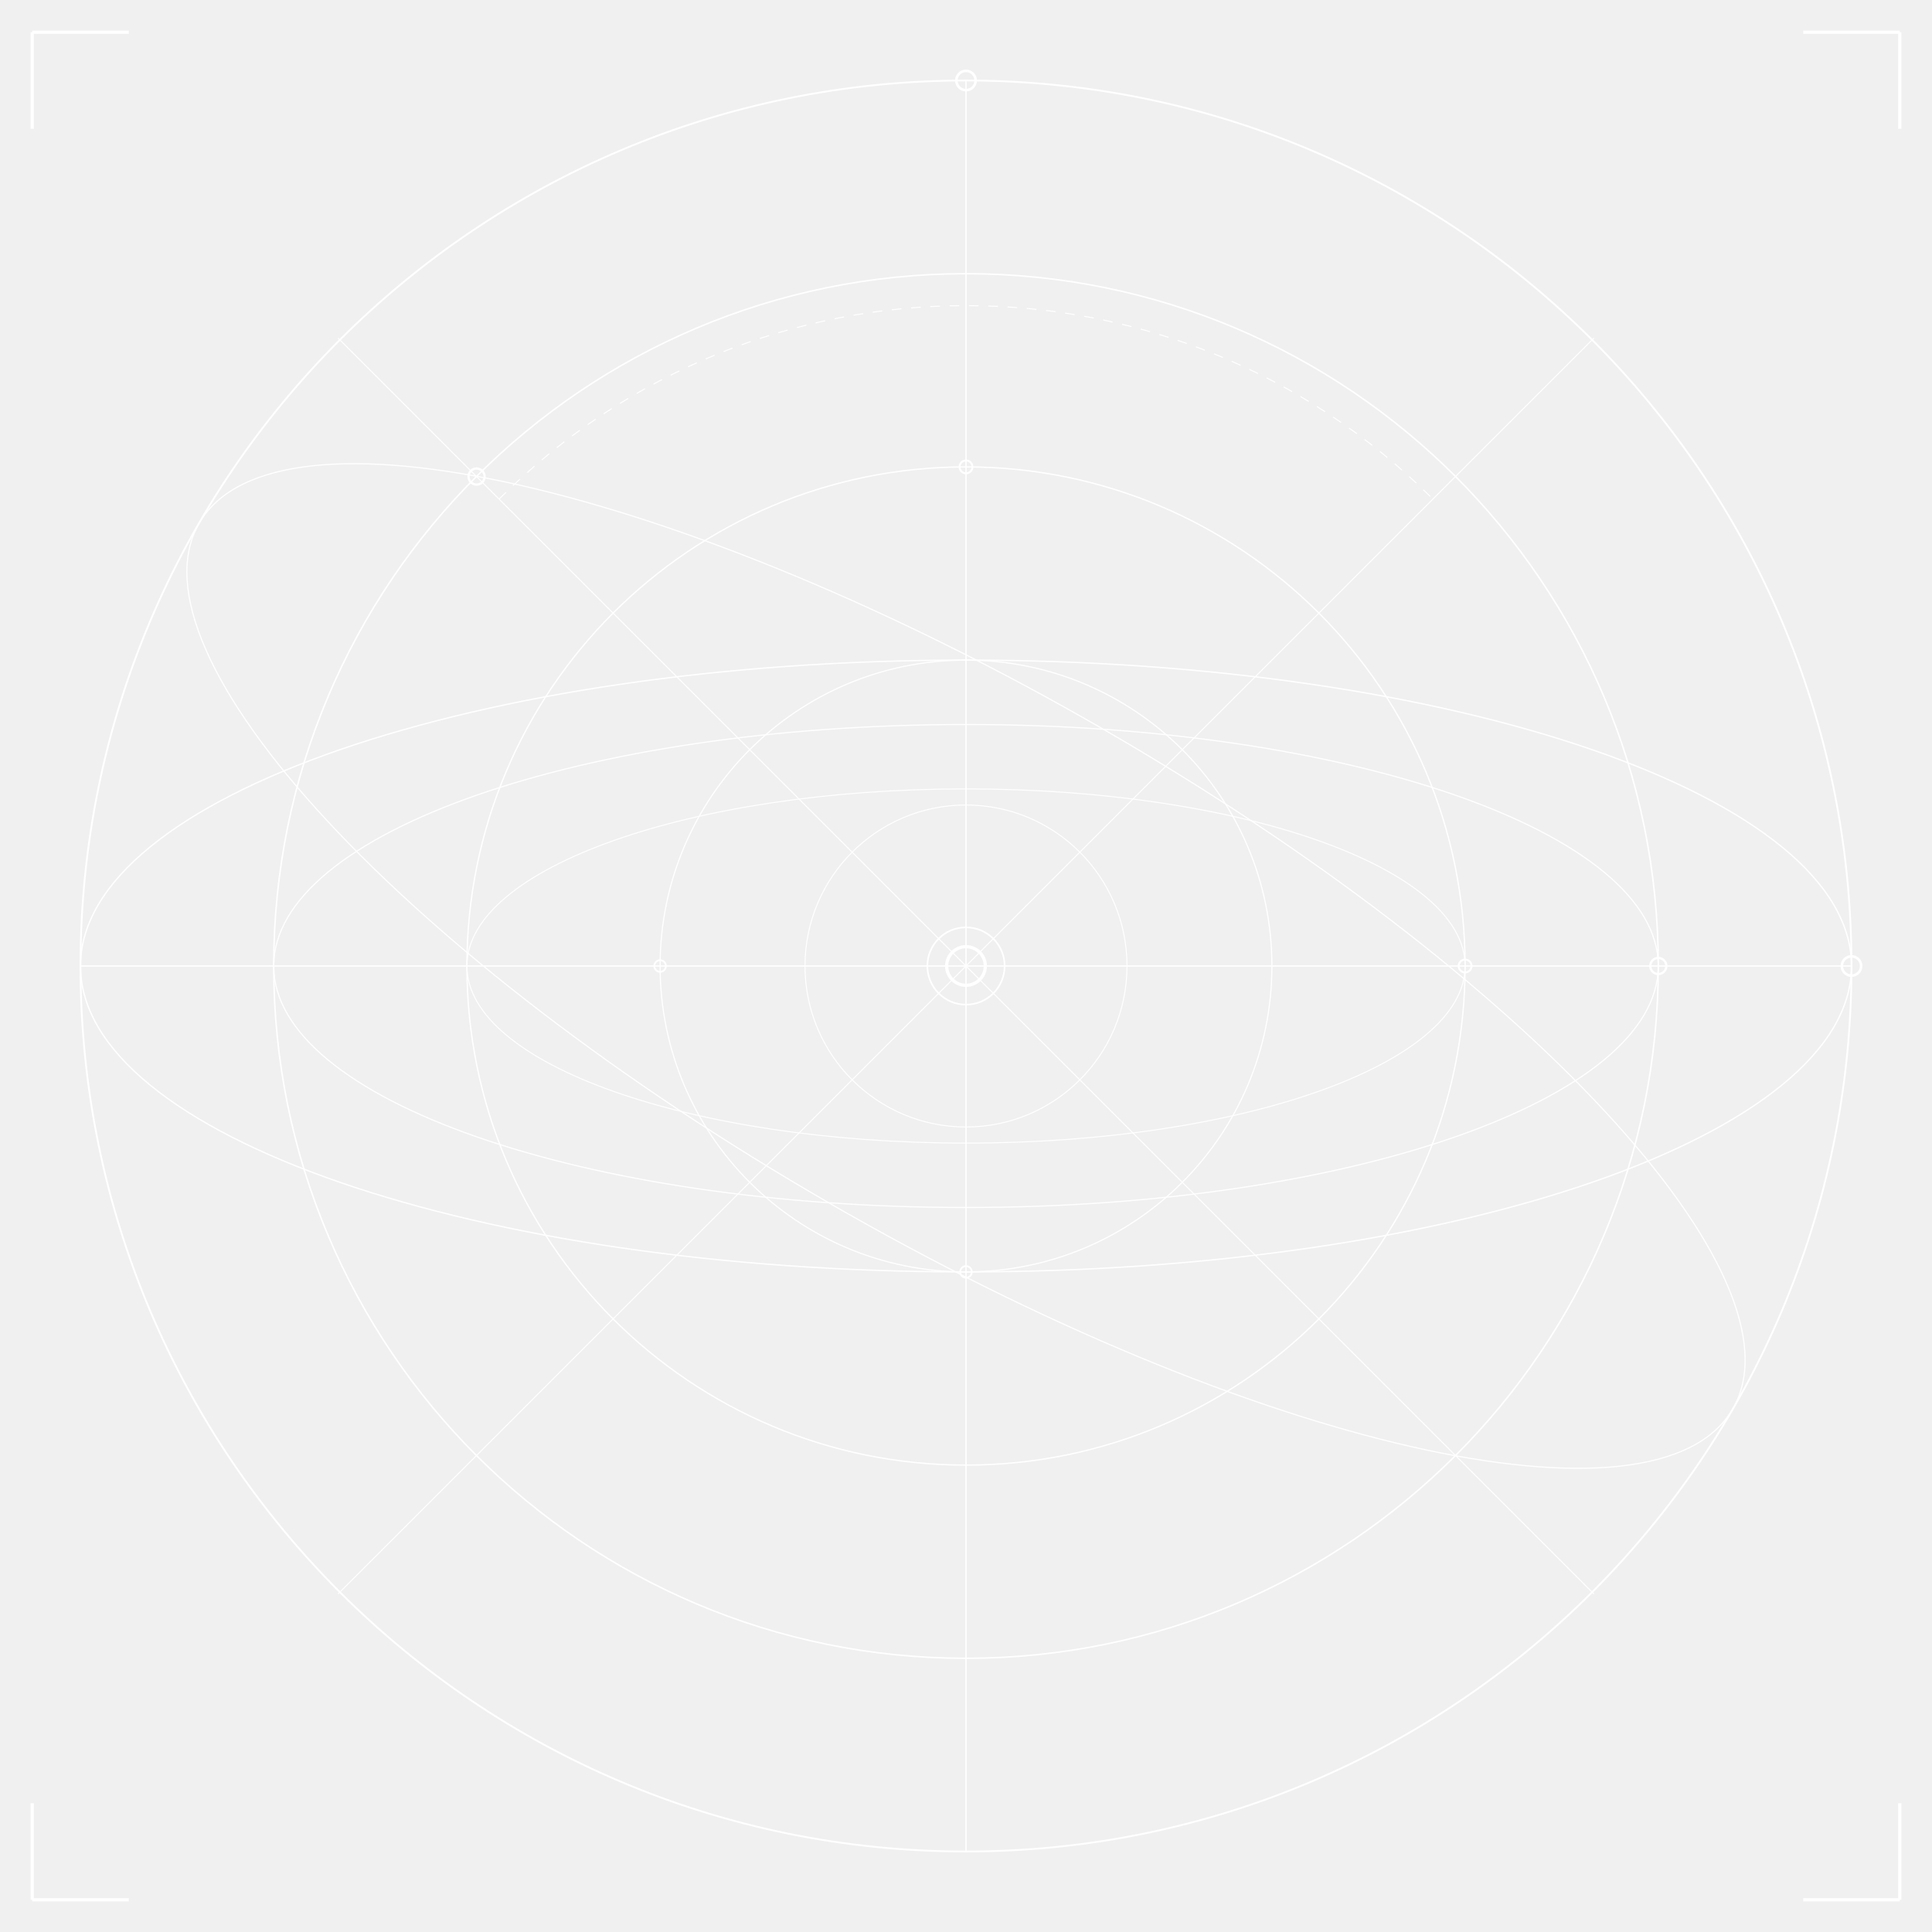
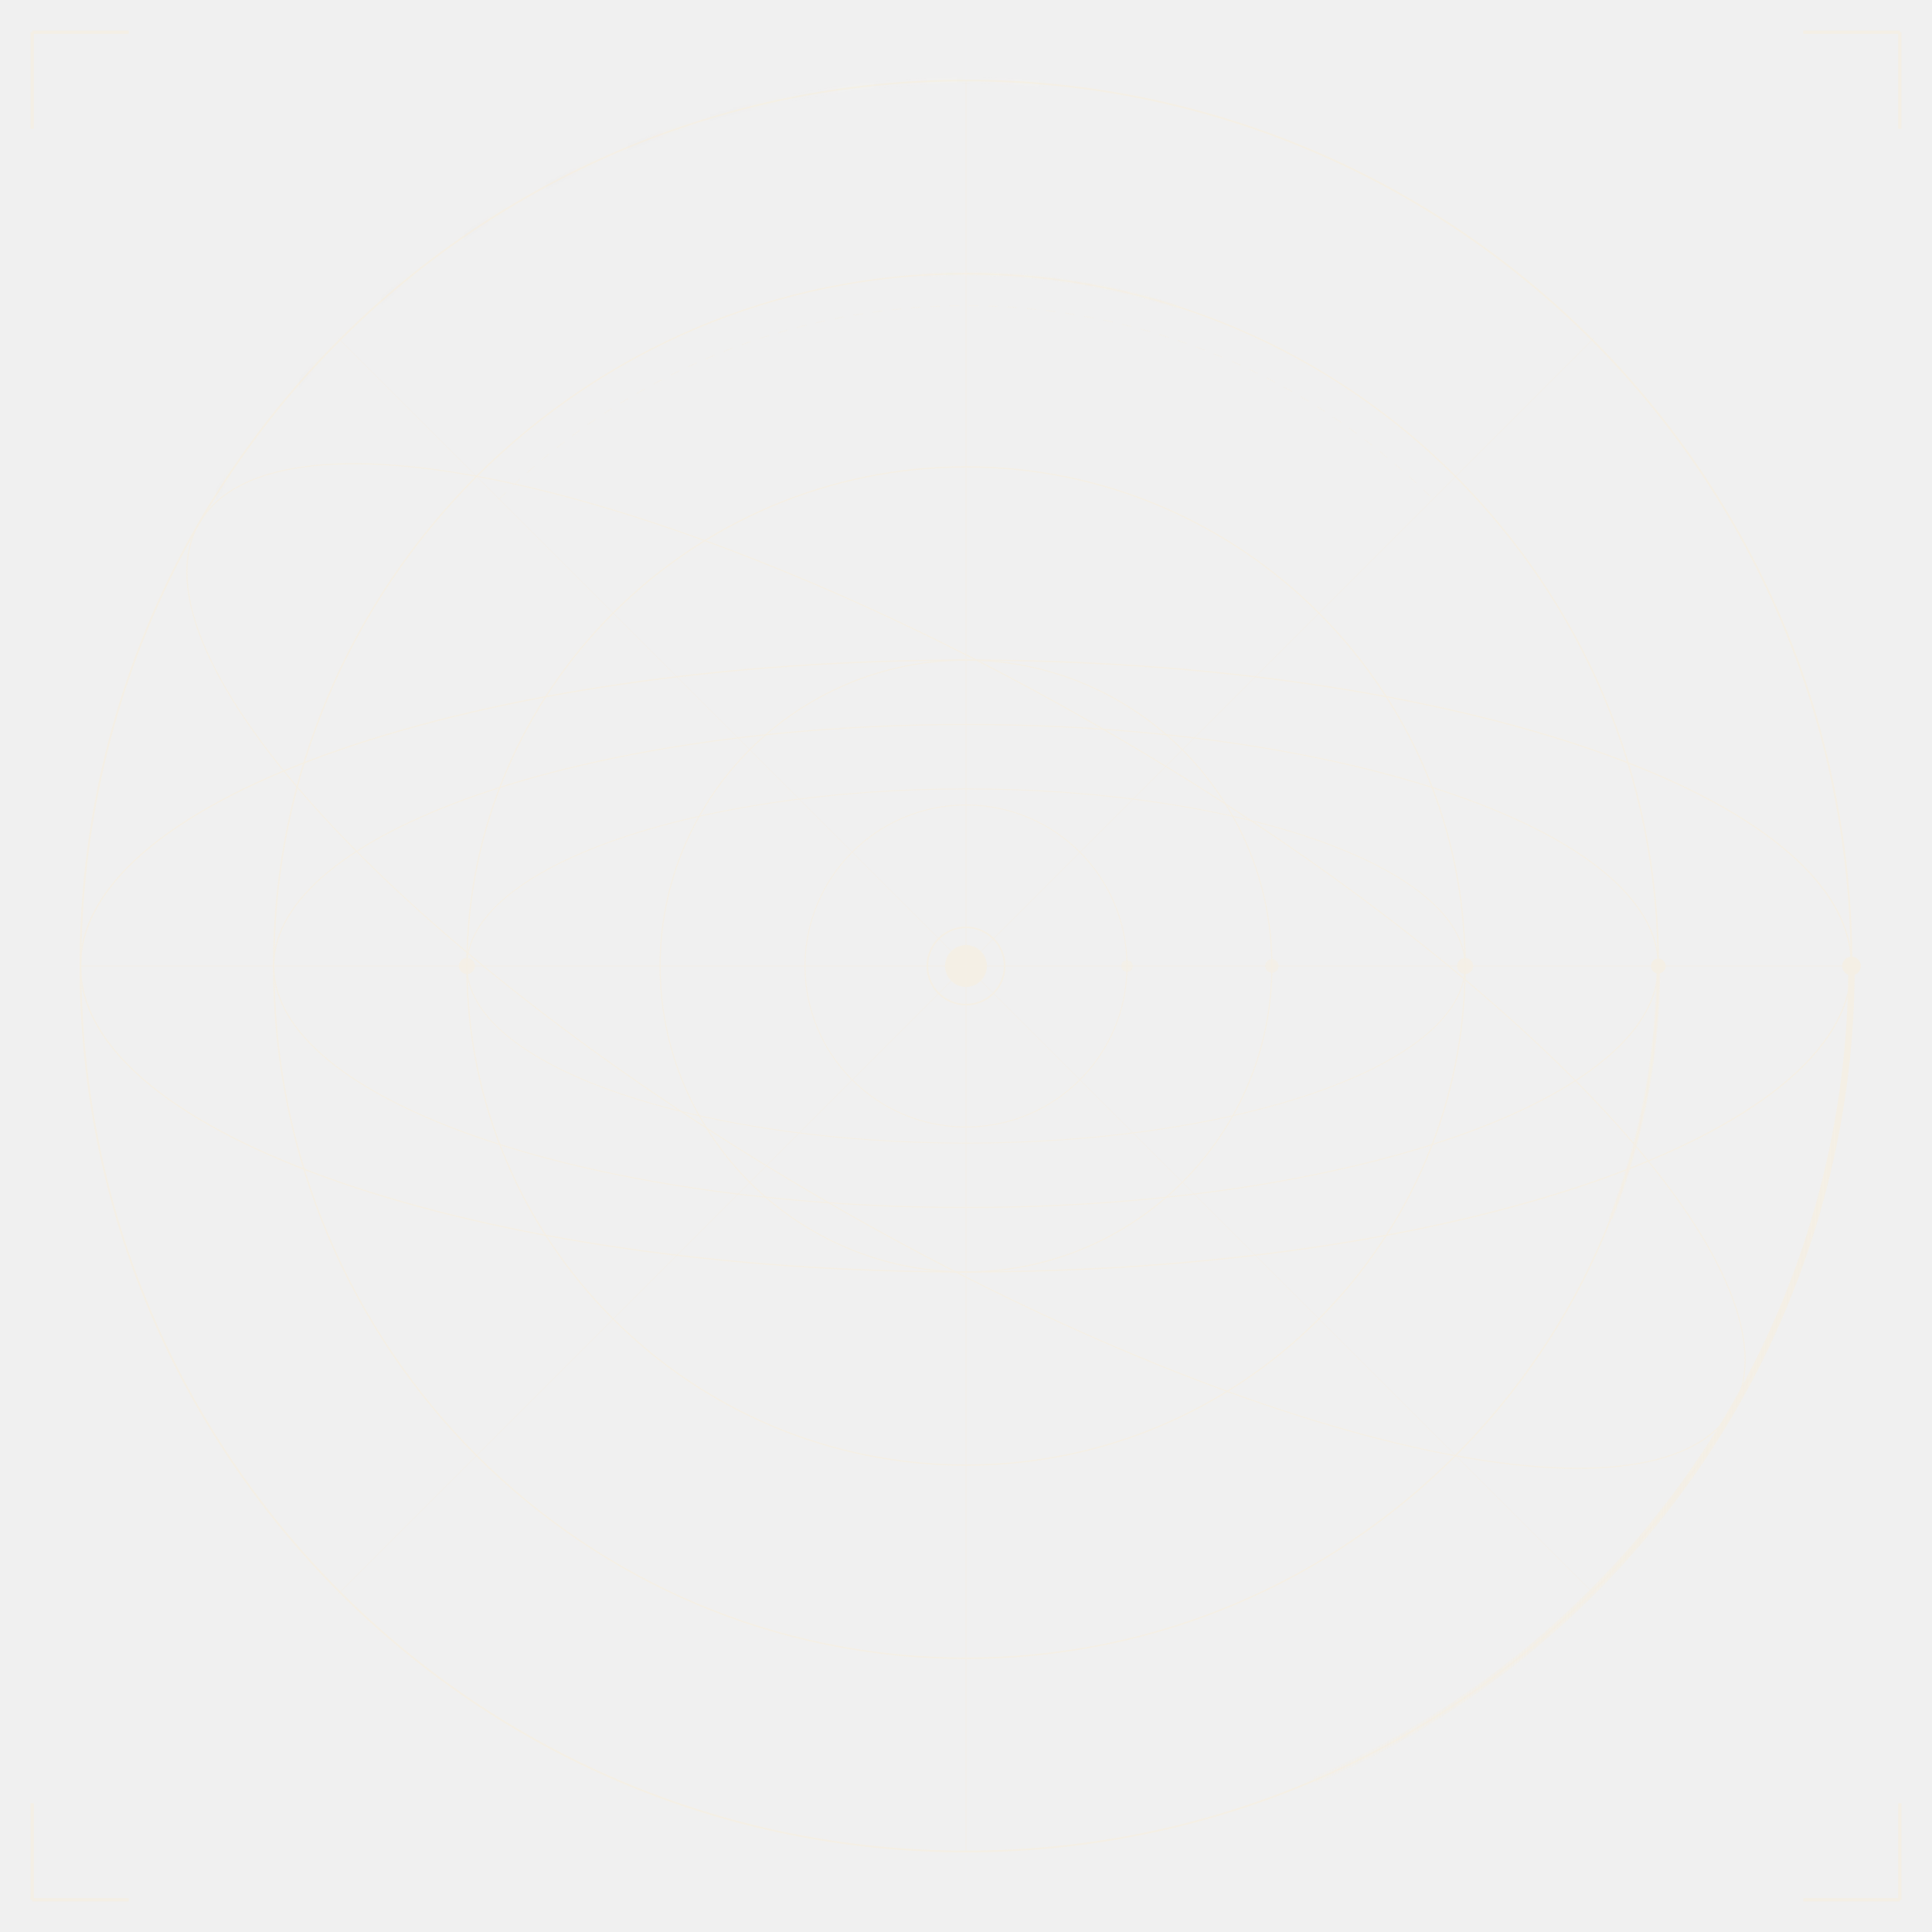
<svg xmlns="http://www.w3.org/2000/svg" viewBox="0 0 600 600">
-   <g stroke="#ffffff" fill="none">
-     <circle cx="300" cy="300" r="275" stroke-width="0.55" />
-     <circle cx="300" cy="300" r="215" stroke-width="0.45" />
-     <circle cx="300" cy="300" r="155" stroke-width="0.4" />
-     <circle cx="300" cy="300" r="95" stroke-width="0.35" />
-     <circle cx="300" cy="300" r="50" stroke-width="0.3" />
-     <ellipse cx="300" cy="300" rx="275" ry="95" stroke-width="0.4" />
-     <ellipse cx="300" cy="300" rx="215" ry="75" stroke-width="0.35" />
-     <ellipse cx="300" cy="300" rx="155" ry="55" stroke-width="0.3" />
-     <g transform="rotate(30 300 300)">
-       <ellipse cx="300" cy="300" rx="275" ry="85" stroke-width="0.35" />
+   <style>
+     .stage { transform-origin: center; transform-box: view-box; animation: breathe 7s ease-in-out infinite; }
+     .spin  { transform-origin: center; transform-box: view-box; animation-timing-function: linear; animation-iteration-count: infinite; will-change: transform; }
+     .o1 { animation-name: spin;     animation-duration: 38s; }
+     .o2 { animation-name: spin-rev; animation-duration: 28s; }
+     .o3 { animation-name: spin;     animation-duration: 20s; }
+     .o4 { animation-name: spin-rev; animation-duration: 50s; }
+     .comet1 { animation-name: spin;     animation-duration: 14s; }
+     .comet2 { animation-name: spin-rev; animation-duration: 9s;  }
+     .sat1 { animation-name: spin;     animation-duration: 7s;  }
+     .sat2 { animation-name: spin-rev; animation-duration: 11s; }
+     .sat3 { animation-name: spin;     animation-duration: 18s; }
+     .sweep { animation-name: spin-rev; animation-duration: 16s; }
+     .core-pulse { transform-origin: center; transform-box: view-box; animation: pulse 4s ease-in-out infinite; }
+ 
+     @keyframes spin     { to { transform: rotate(360deg); } }
+     @keyframes spin-rev { to { transform: rotate(-360deg); } }
+     @keyframes breathe {
+       0%, 100% { transform: scale(1); }
+       50%      { transform: scale(1.008); }
+     }
+     @keyframes pulse {
+       0%, 100% { transform: scale(1); opacity: 1; }
+       50%      { transform: scale(1.3); opacity: 0.65; }
+     }
+ 
+     @media (prefers-reduced-motion: reduce) {
+       .stage, .spin, .core-pulse { animation: none; }
+     }
+   </style>
+   <defs>
+     <linearGradient id="comet-o1" x1="0" y1="0" x2="1" y2="0">
+       <stop offset="0%" stop-color="#f4efe5" stop-opacity="0" />
+       <stop offset="60%" stop-color="#f4efe5" stop-opacity="0.05" />
+       <stop offset="92%" stop-color="#f4efe5" stop-opacity="0.85" />
+       <stop offset="100%" stop-color="#f4efe5" stop-opacity="1" />
+     </linearGradient>
+     <linearGradient id="comet-o2" x1="0" y1="0" x2="1" y2="0">
+       <stop offset="0%" stop-color="#f4efe5" stop-opacity="0" />
+       <stop offset="80%" stop-color="#f4efe5" stop-opacity="0.4" />
+       <stop offset="100%" stop-color="#f4efe5" stop-opacity="0.95" />
+     </linearGradient>
+   </defs>
+   <g class="stage">
+     <g stroke="#f4efe5" fill="none">
+       <circle cx="300" cy="300" r="275" stroke-width="0.55" />
+       <circle cx="300" cy="300" r="215" stroke-width="0.45" />
+       <circle cx="300" cy="300" r="155" stroke-width="0.4" />
+       <circle cx="300" cy="300" r="95" stroke-width="0.35" />
+       <circle cx="300" cy="300" r="50" stroke-width="0.3" />
+       <g class="spin o1">
+         <ellipse cx="300" cy="300" rx="275" ry="95" stroke-width="0.4" />
+       </g>
+       <g class="spin o2">
+         <ellipse cx="300" cy="300" rx="215" ry="75" stroke-width="0.35" />
+       </g>
+       <g class="spin o3">
+         <ellipse cx="300" cy="300" rx="155" ry="55" stroke-width="0.3" />
+       </g>
+       <g class="spin o4">
+         <g transform="rotate(30 300 300)">
+           <ellipse cx="300" cy="300" rx="275" ry="85" stroke-width="0.35" />
+         </g>
+       </g>
+       <line x1="300" y1="25" x2="300" y2="575" stroke-width="0.4" opacity="0.5" />
+       <line x1="25" y1="300" x2="575" y2="300" stroke-width="0.4" opacity="0.5" />
+       <line x1="105" y1="105" x2="495" y2="495" stroke-width="0.3" opacity="0.4" />
+       <line x1="495" y1="105" x2="105" y2="495" stroke-width="0.3" opacity="0.4" />
+       <g class="spin comet1">
+         <circle cx="300" cy="300" r="275" stroke="url(#comet-o1)" stroke-width="2" stroke-linecap="round" pathLength="1000" stroke-dasharray="320 680" />
+         <circle cx="575" cy="300" r="2.4" fill="#f4efe5" />
+       </g>
+       <g class="spin comet2">
+         <circle cx="300" cy="300" r="215" stroke="url(#comet-o2)" stroke-width="1.2" stroke-linecap="round" pathLength="1000" stroke-dasharray="80 920" opacity="0.7" />
+         <circle cx="515" cy="300" r="1.8" fill="#f4efe5" />
+       </g>
+       <g class="spin sat1" opacity="0.85">
+         <circle cx="455" cy="300" r="2" fill="#f4efe5" />
+         <circle cx="145" cy="300" r="2" fill="#f4efe5" />
+       </g>
+       <g class="spin sat2" opacity="0.75">
+         <circle cx="395" cy="300" r="1.6" fill="#f4efe5" />
+       </g>
+       <g class="spin sat3" opacity="0.7">
+         <circle cx="350" cy="300" r="1.3" fill="#f4efe5" />
+       </g>
+       <g class="spin sweep" opacity="0.5">
+         <path d="M 155 155 A 205 205 0 0 1 445 155" stroke-width="0.3" stroke-dasharray="3 3" />
+       </g>
+       <circle class="core-pulse" cx="300" cy="300" r="6" stroke-width="1" fill="#f4efe5" />
+       <circle cx="300" cy="300" r="12" stroke-width="0.5" />
+       <g stroke-width="1">
+         <line x1="10" y1="10" x2="40" y2="10" />
+         <line x1="10" y1="10" x2="10" y2="40" />
+         <line x1="590" y1="10" x2="560" y2="10" />
+         <line x1="590" y1="10" x2="590" y2="40" />
+         <line x1="10" y1="590" x2="40" y2="590" />
+         <line x1="10" y1="590" x2="10" y2="560" />
+         <line x1="590" y1="590" x2="560" y2="590" />
+         <line x1="590" y1="590" x2="590" y2="560" />
+       </g>
    </g>
-     <line x1="300" y1="25" x2="300" y2="575" stroke-width="0.4" />
-     <line x1="25" y1="300" x2="575" y2="300" stroke-width="0.4" />
-     <line x1="105" y1="105" x2="495" y2="495" stroke-width="0.3" />
-     <line x1="495" y1="105" x2="105" y2="495" stroke-width="0.3" />
-     <circle cx="575" cy="300" r="3" stroke-width="0.8" />
-     <circle cx="300" cy="25" r="3" stroke-width="0.8" />
-     <circle cx="515" cy="300" r="2.5" stroke-width="0.7" />
-     <circle cx="148" cy="148" r="2.5" stroke-width="0.7" />
-     <circle cx="300" cy="145" r="2" stroke-width="0.6" />
-     <circle cx="455" cy="300" r="2" stroke-width="0.6" />
-     <circle cx="205" cy="300" r="1.8" stroke-width="0.55" />
-     <circle cx="300" cy="395" r="1.8" stroke-width="0.55" />
-     <path d="M 155 155 A 205 205 0 0 1 445 155" stroke-width="0.3" stroke-dasharray="3 3" />
-     <circle cx="300" cy="300" r="6" stroke-width="1" />
-     <circle cx="300" cy="300" r="12" stroke-width="0.5" />
-     <line x1="10" y1="10" x2="40" y2="10" stroke-width="1" />
-     <line x1="10" y1="10" x2="10" y2="40" stroke-width="1" />
-     <line x1="590" y1="10" x2="560" y2="10" stroke-width="1" />
-     <line x1="590" y1="10" x2="590" y2="40" stroke-width="1" />
-     <line x1="10" y1="590" x2="40" y2="590" stroke-width="1" />
-     <line x1="10" y1="590" x2="10" y2="560" stroke-width="1" />
-     <line x1="590" y1="590" x2="560" y2="590" stroke-width="1" />
-     <line x1="590" y1="590" x2="590" y2="560" stroke-width="1" />
  </g>
</svg>
